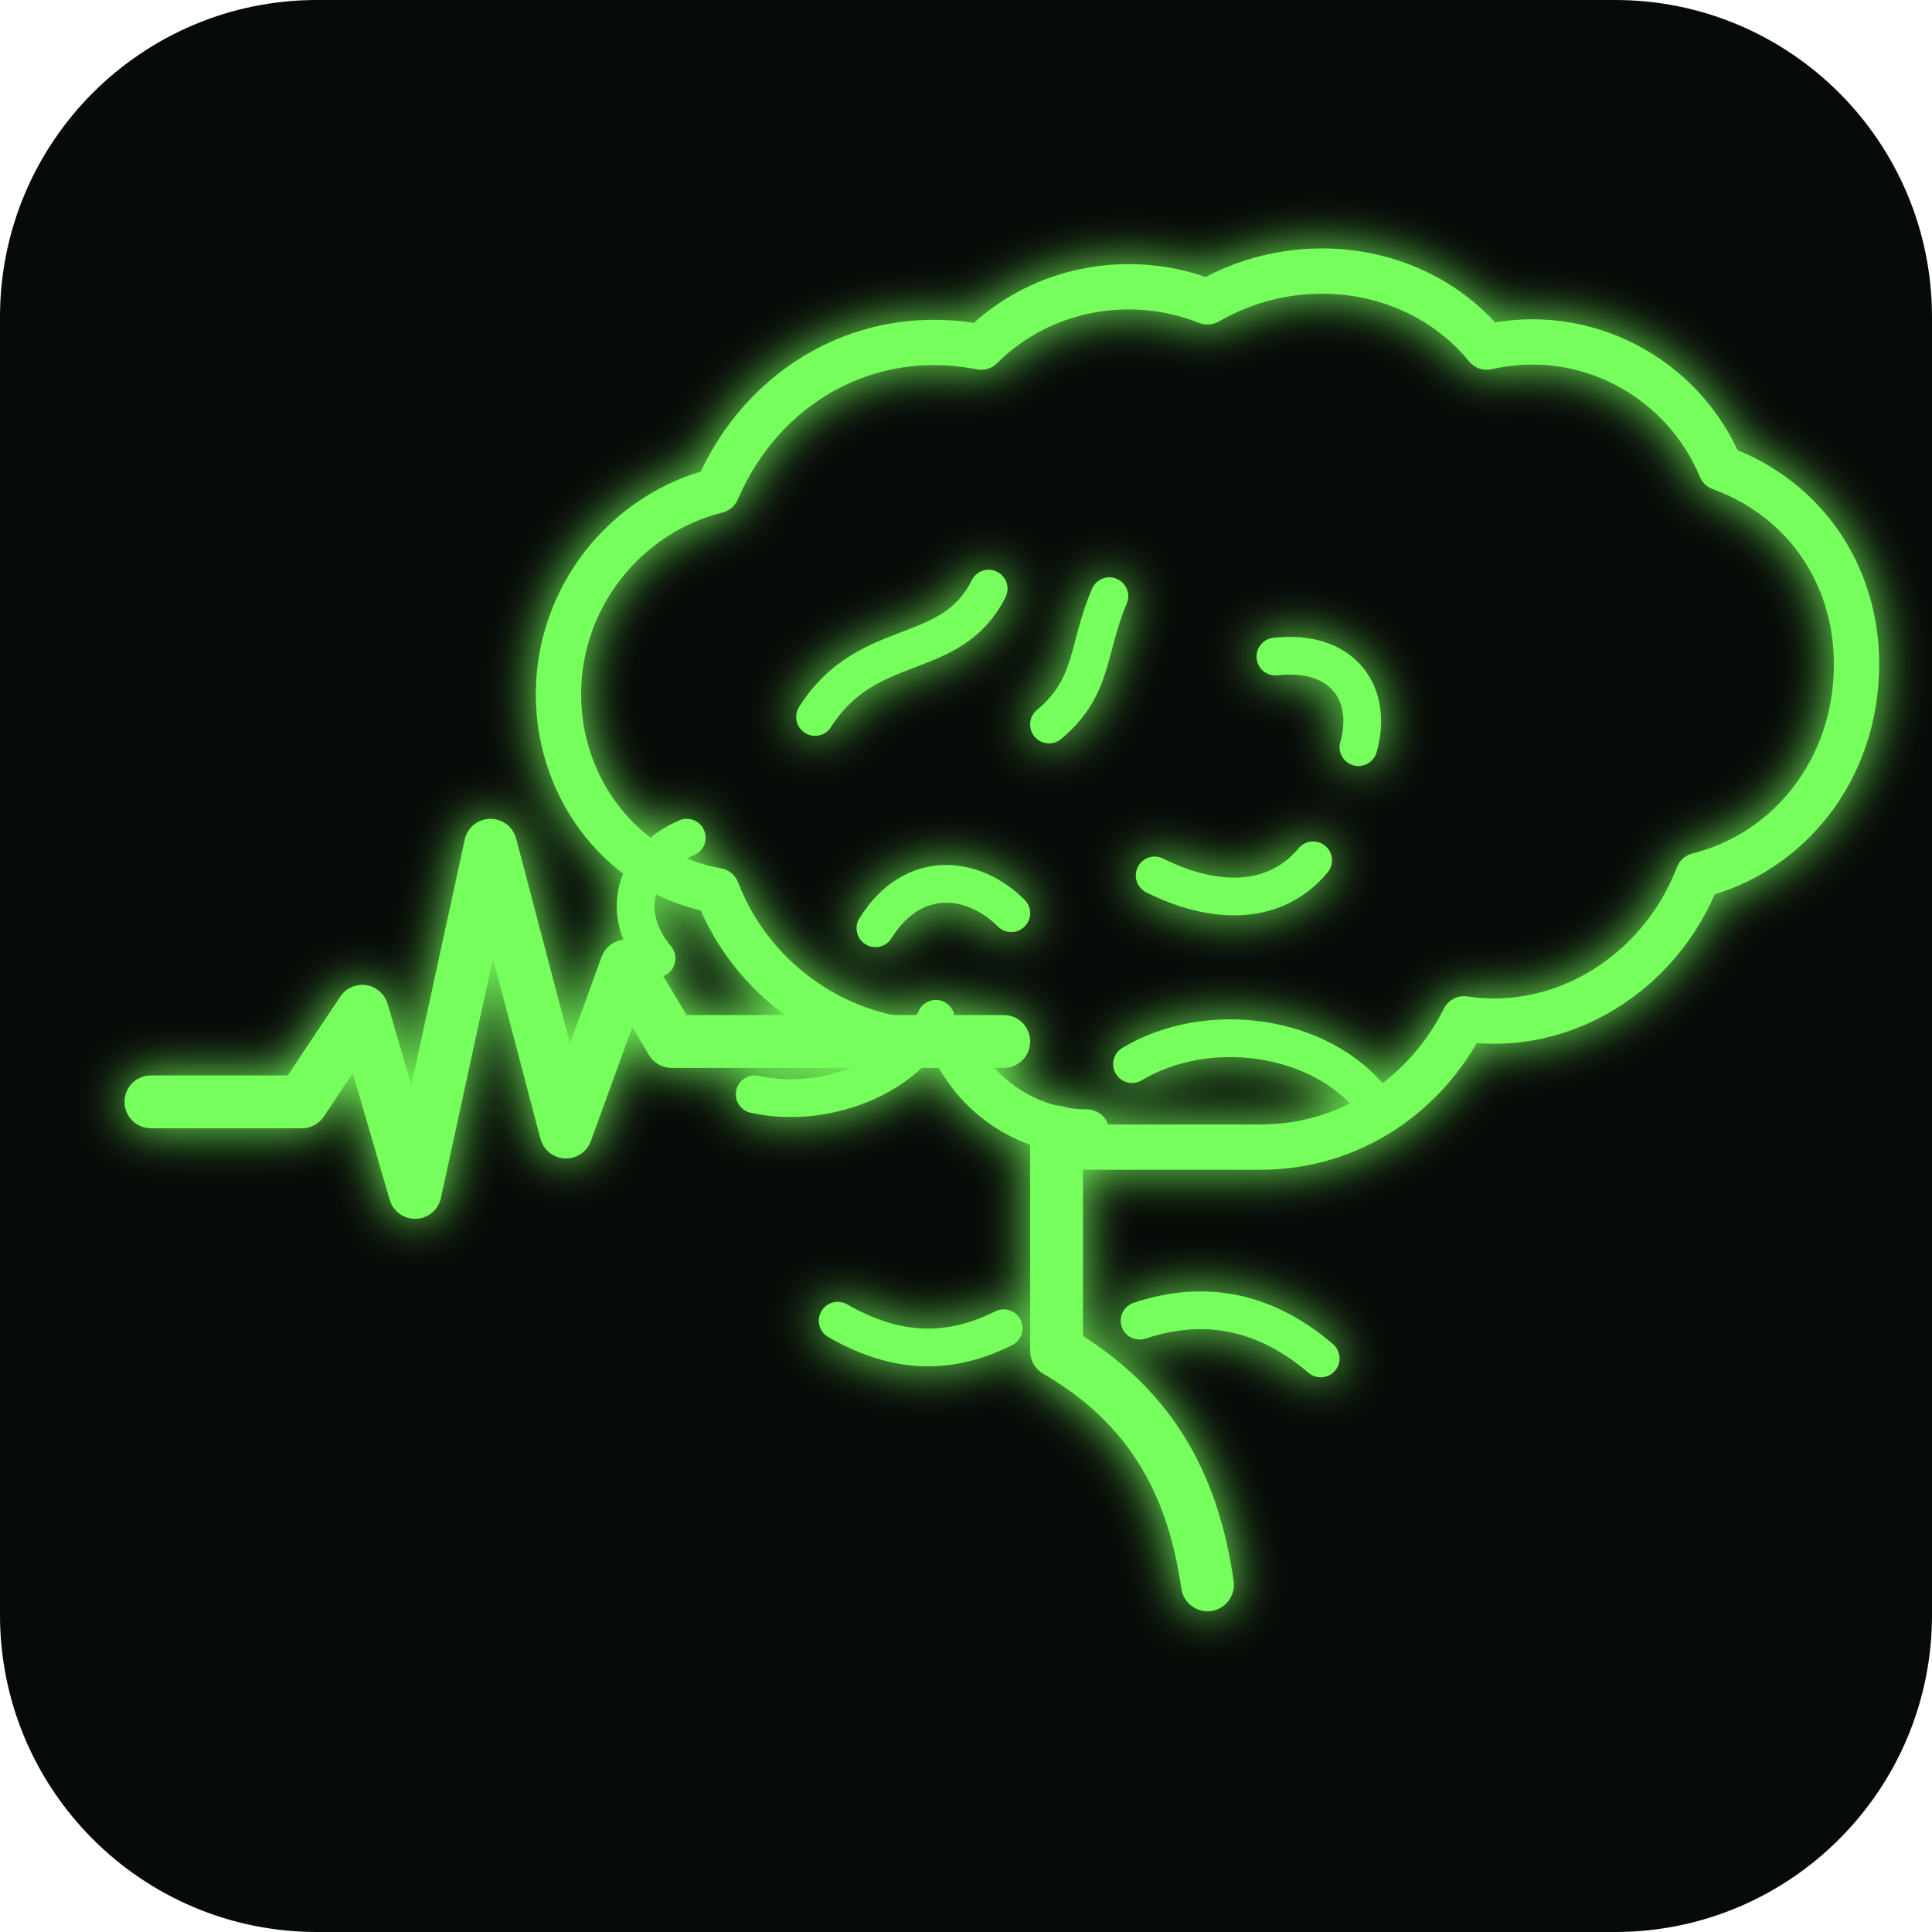
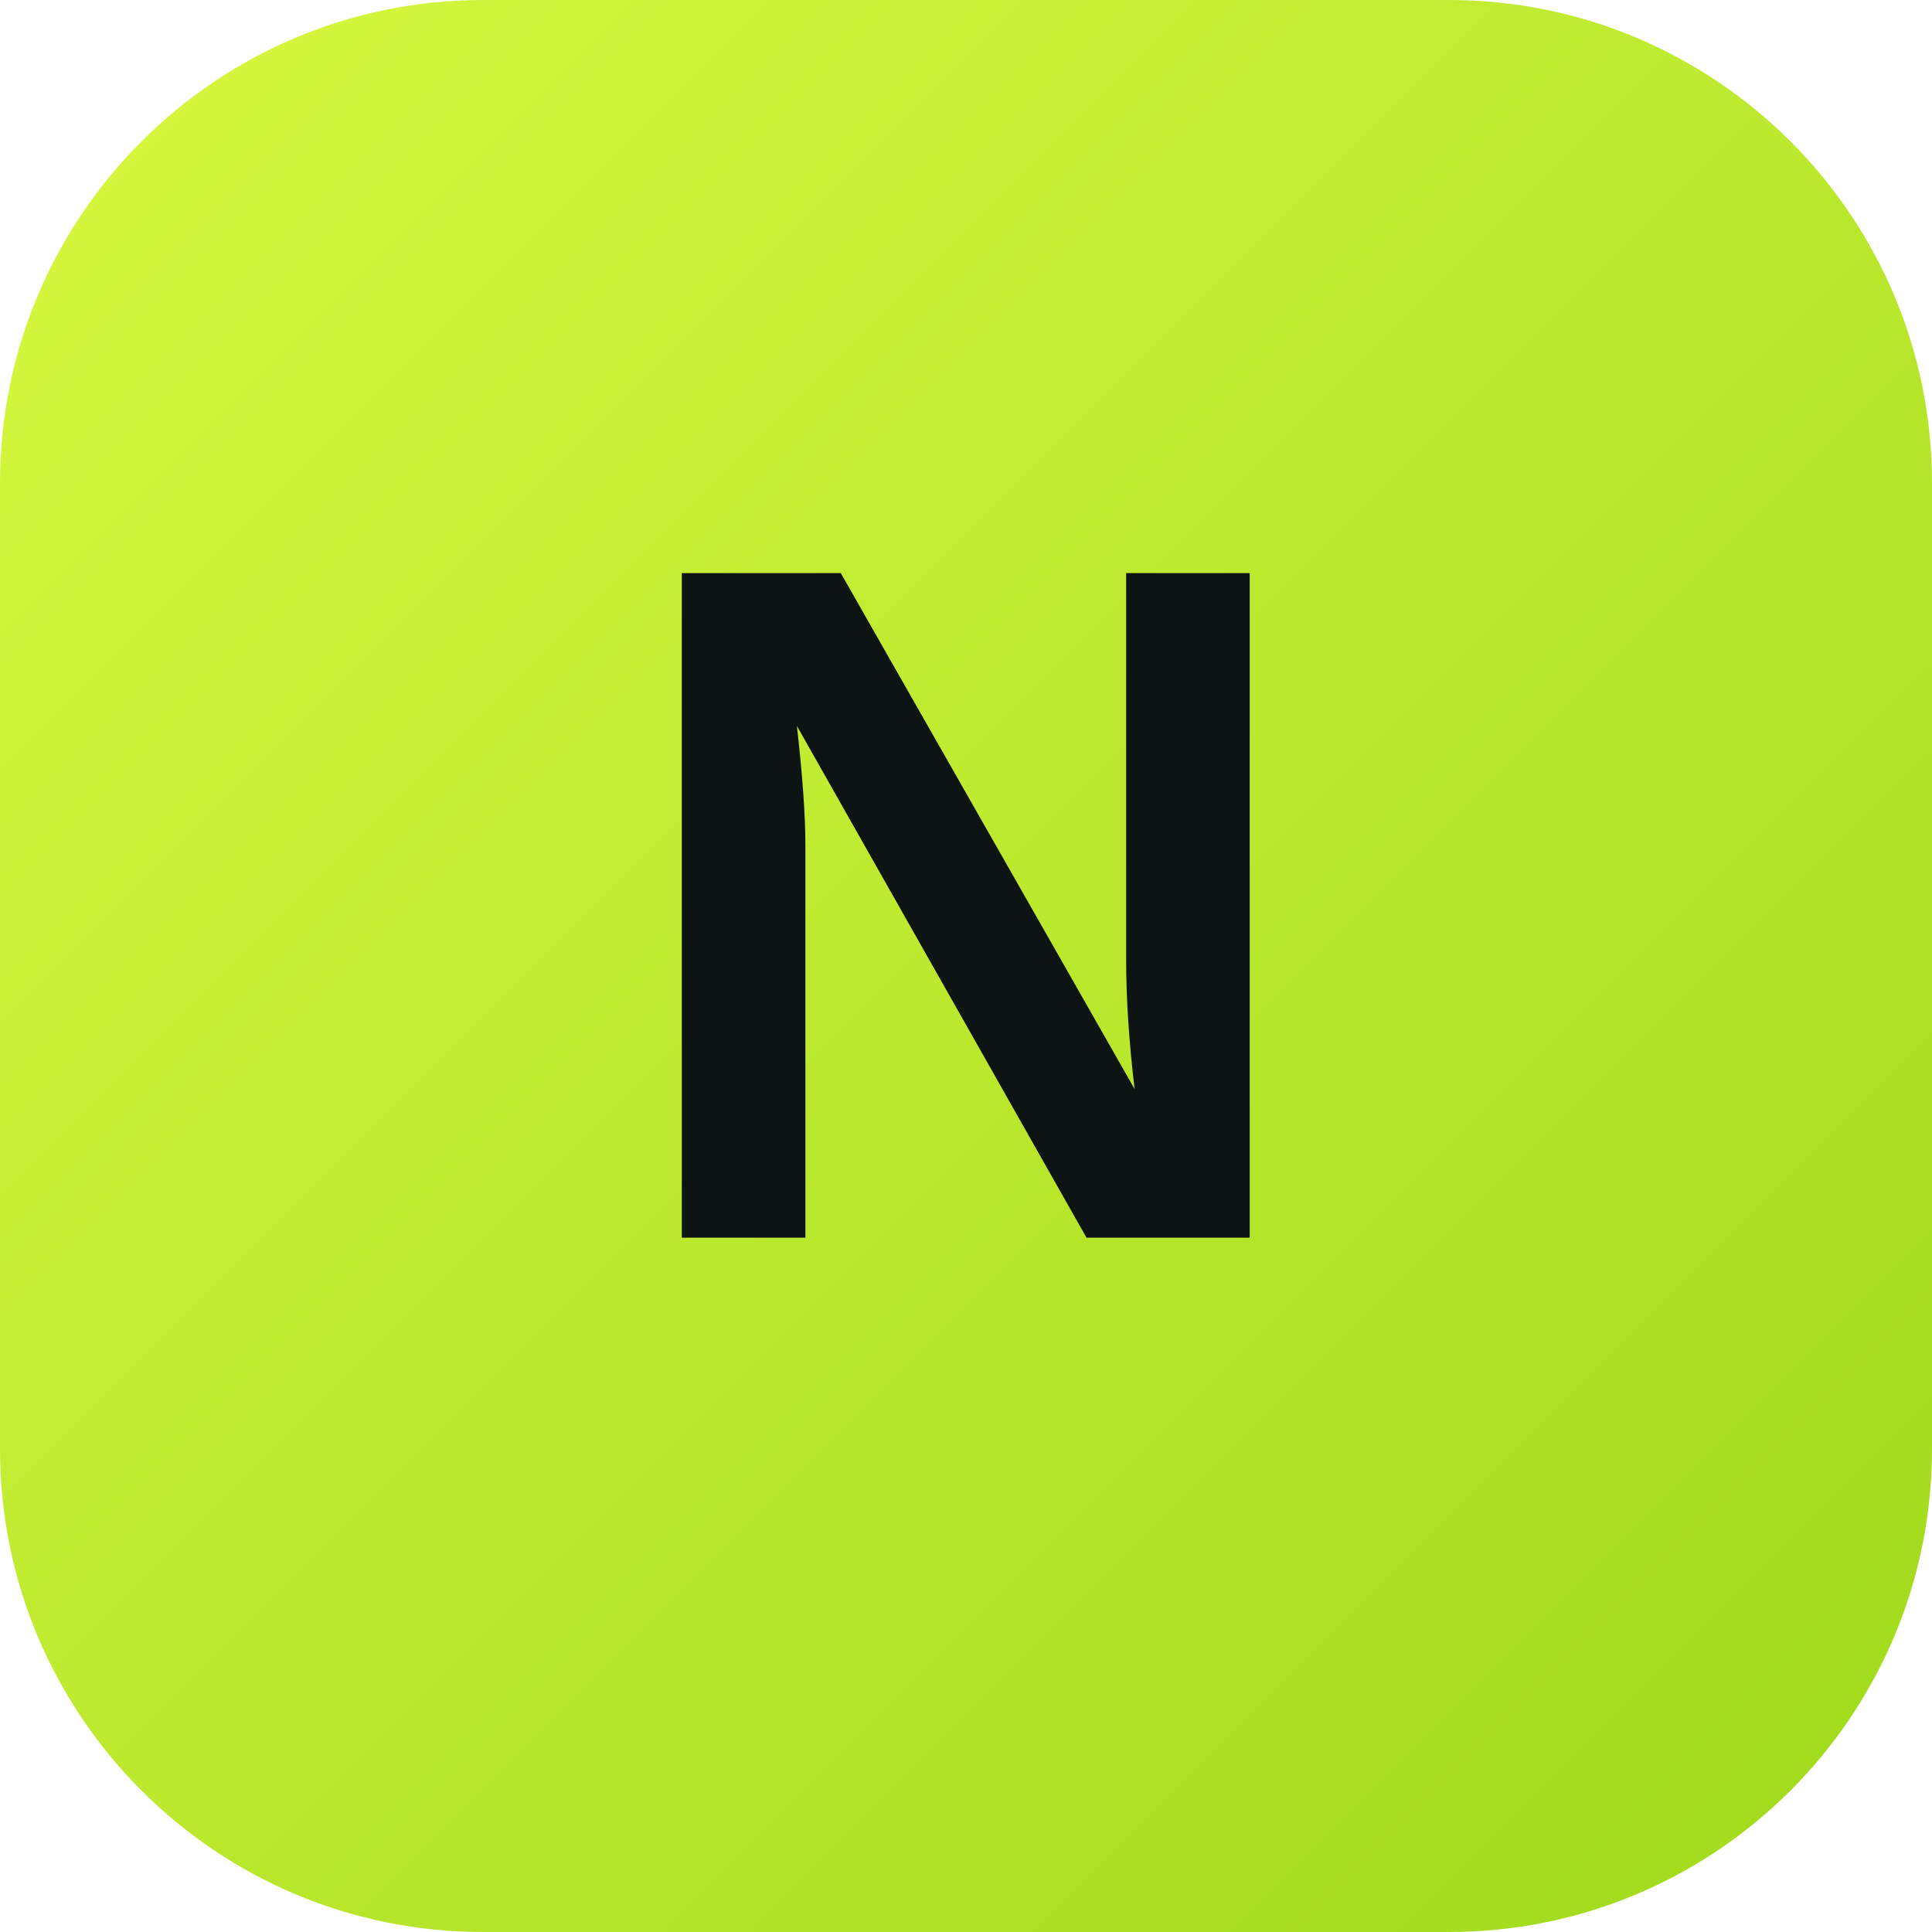
- <svg xmlns="http://www.w3.org/2000/svg" viewBox="0 0 256 256">
+ <svg xmlns="http://www.w3.org/2000/svg" viewBox="0 0 64 64">
  <defs>
-     <filter id="glow" x="-60%" y="-60%" width="220%" height="220%">
-       <feGaussianBlur stdDeviation="3.2" result="b" />
-       <feMerge>
-         <feMergeNode in="b" />
-         <feMergeNode in="SourceGraphic" />
-       </feMerge>
-     </filter>
+     <linearGradient id="g" x1="0" y1="0" x2="1" y2="1">
+       <stop offset="0%" stop-color="#d8f940" />
+       <stop offset="100%" stop-color="#9fd91b" />
+     </linearGradient>
  </defs>
-   <rect width="256" height="256" rx="42" fill="#070b08" />
-   <g stroke="#76ff5c" stroke-linecap="round" stroke-linejoin="round" fill="none" filter="url(#glow)">
-     <path d="M20 146h20l8-12 7 24 10-46 10 38 8-22 6 10h44" stroke-width="7" />
-     <path d="M144 150c-8 0-15-5-18-12-13 1-26-7-31-20-12-2-21-13-21-26 0-13 9-24 21-27 6-14 20-22 35-19 8-8 20-10 30-6 12-7 28-5 37 6 13-3 26 4 31 16 11 4 18 14 18 26 0 14-9 25-21 28-5 13-18 21-31 19-5 10-15 17-27 17h-23z" stroke-width="6" />
-     <path d="M108 95c7-11 18-7 23-17m16 1c-3 7-2 12-8 17m30-9c9-1 13 5 11 12m-89 12c-7 3-9 10-4 16m29-4c5-8 13-7 18-2m19-5c8 4 16 4 21-2m-74 31c9 2 20-2 24-10m26 6c10-6 25-4 32 5m-31 29c9-3 17-1 24 5m-42-4c-8 4-15 3-22-1" stroke-width="5" />
-     <path d="M140 150v29c12 7 18 17 20 31" stroke-width="7" />
-   </g>
+   <rect width="64" height="64" rx="16" fill="url(#g)" />
+   <text x="32" y="41" text-anchor="middle" font-family="Arial, Helvetica, sans-serif" font-size="32" font-weight="700" fill="#0e1414">N</text>
</svg>
